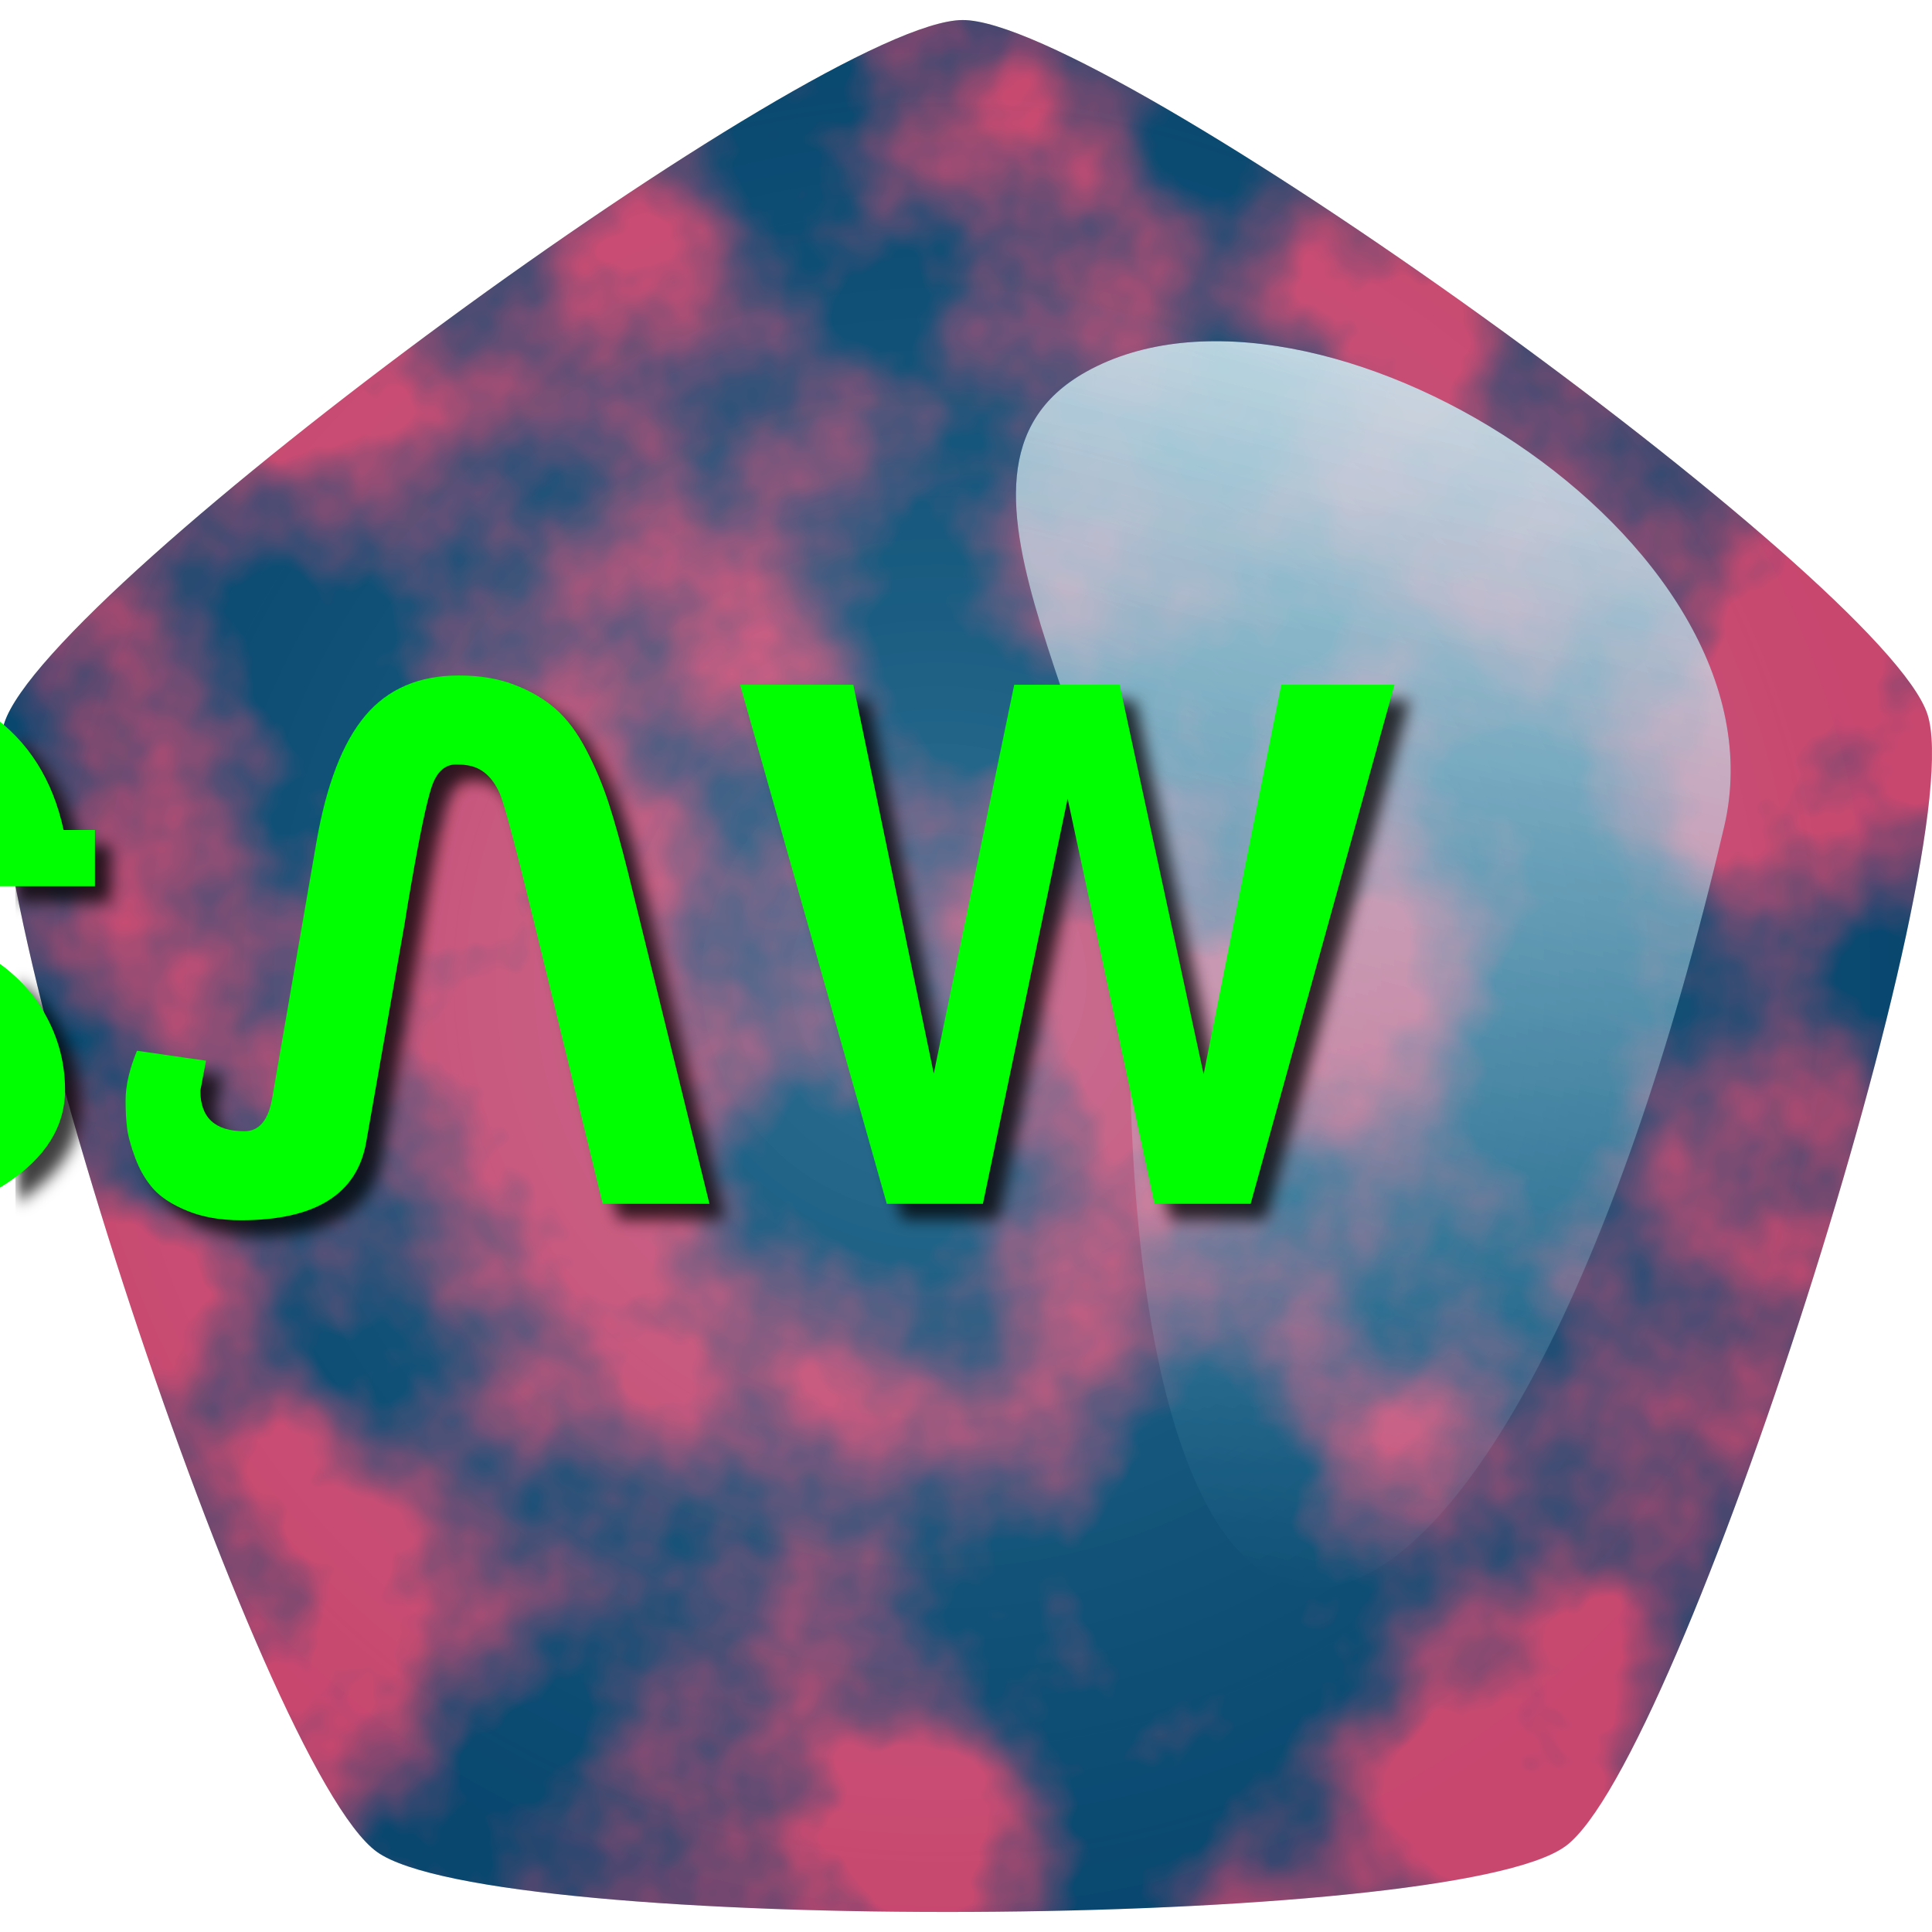
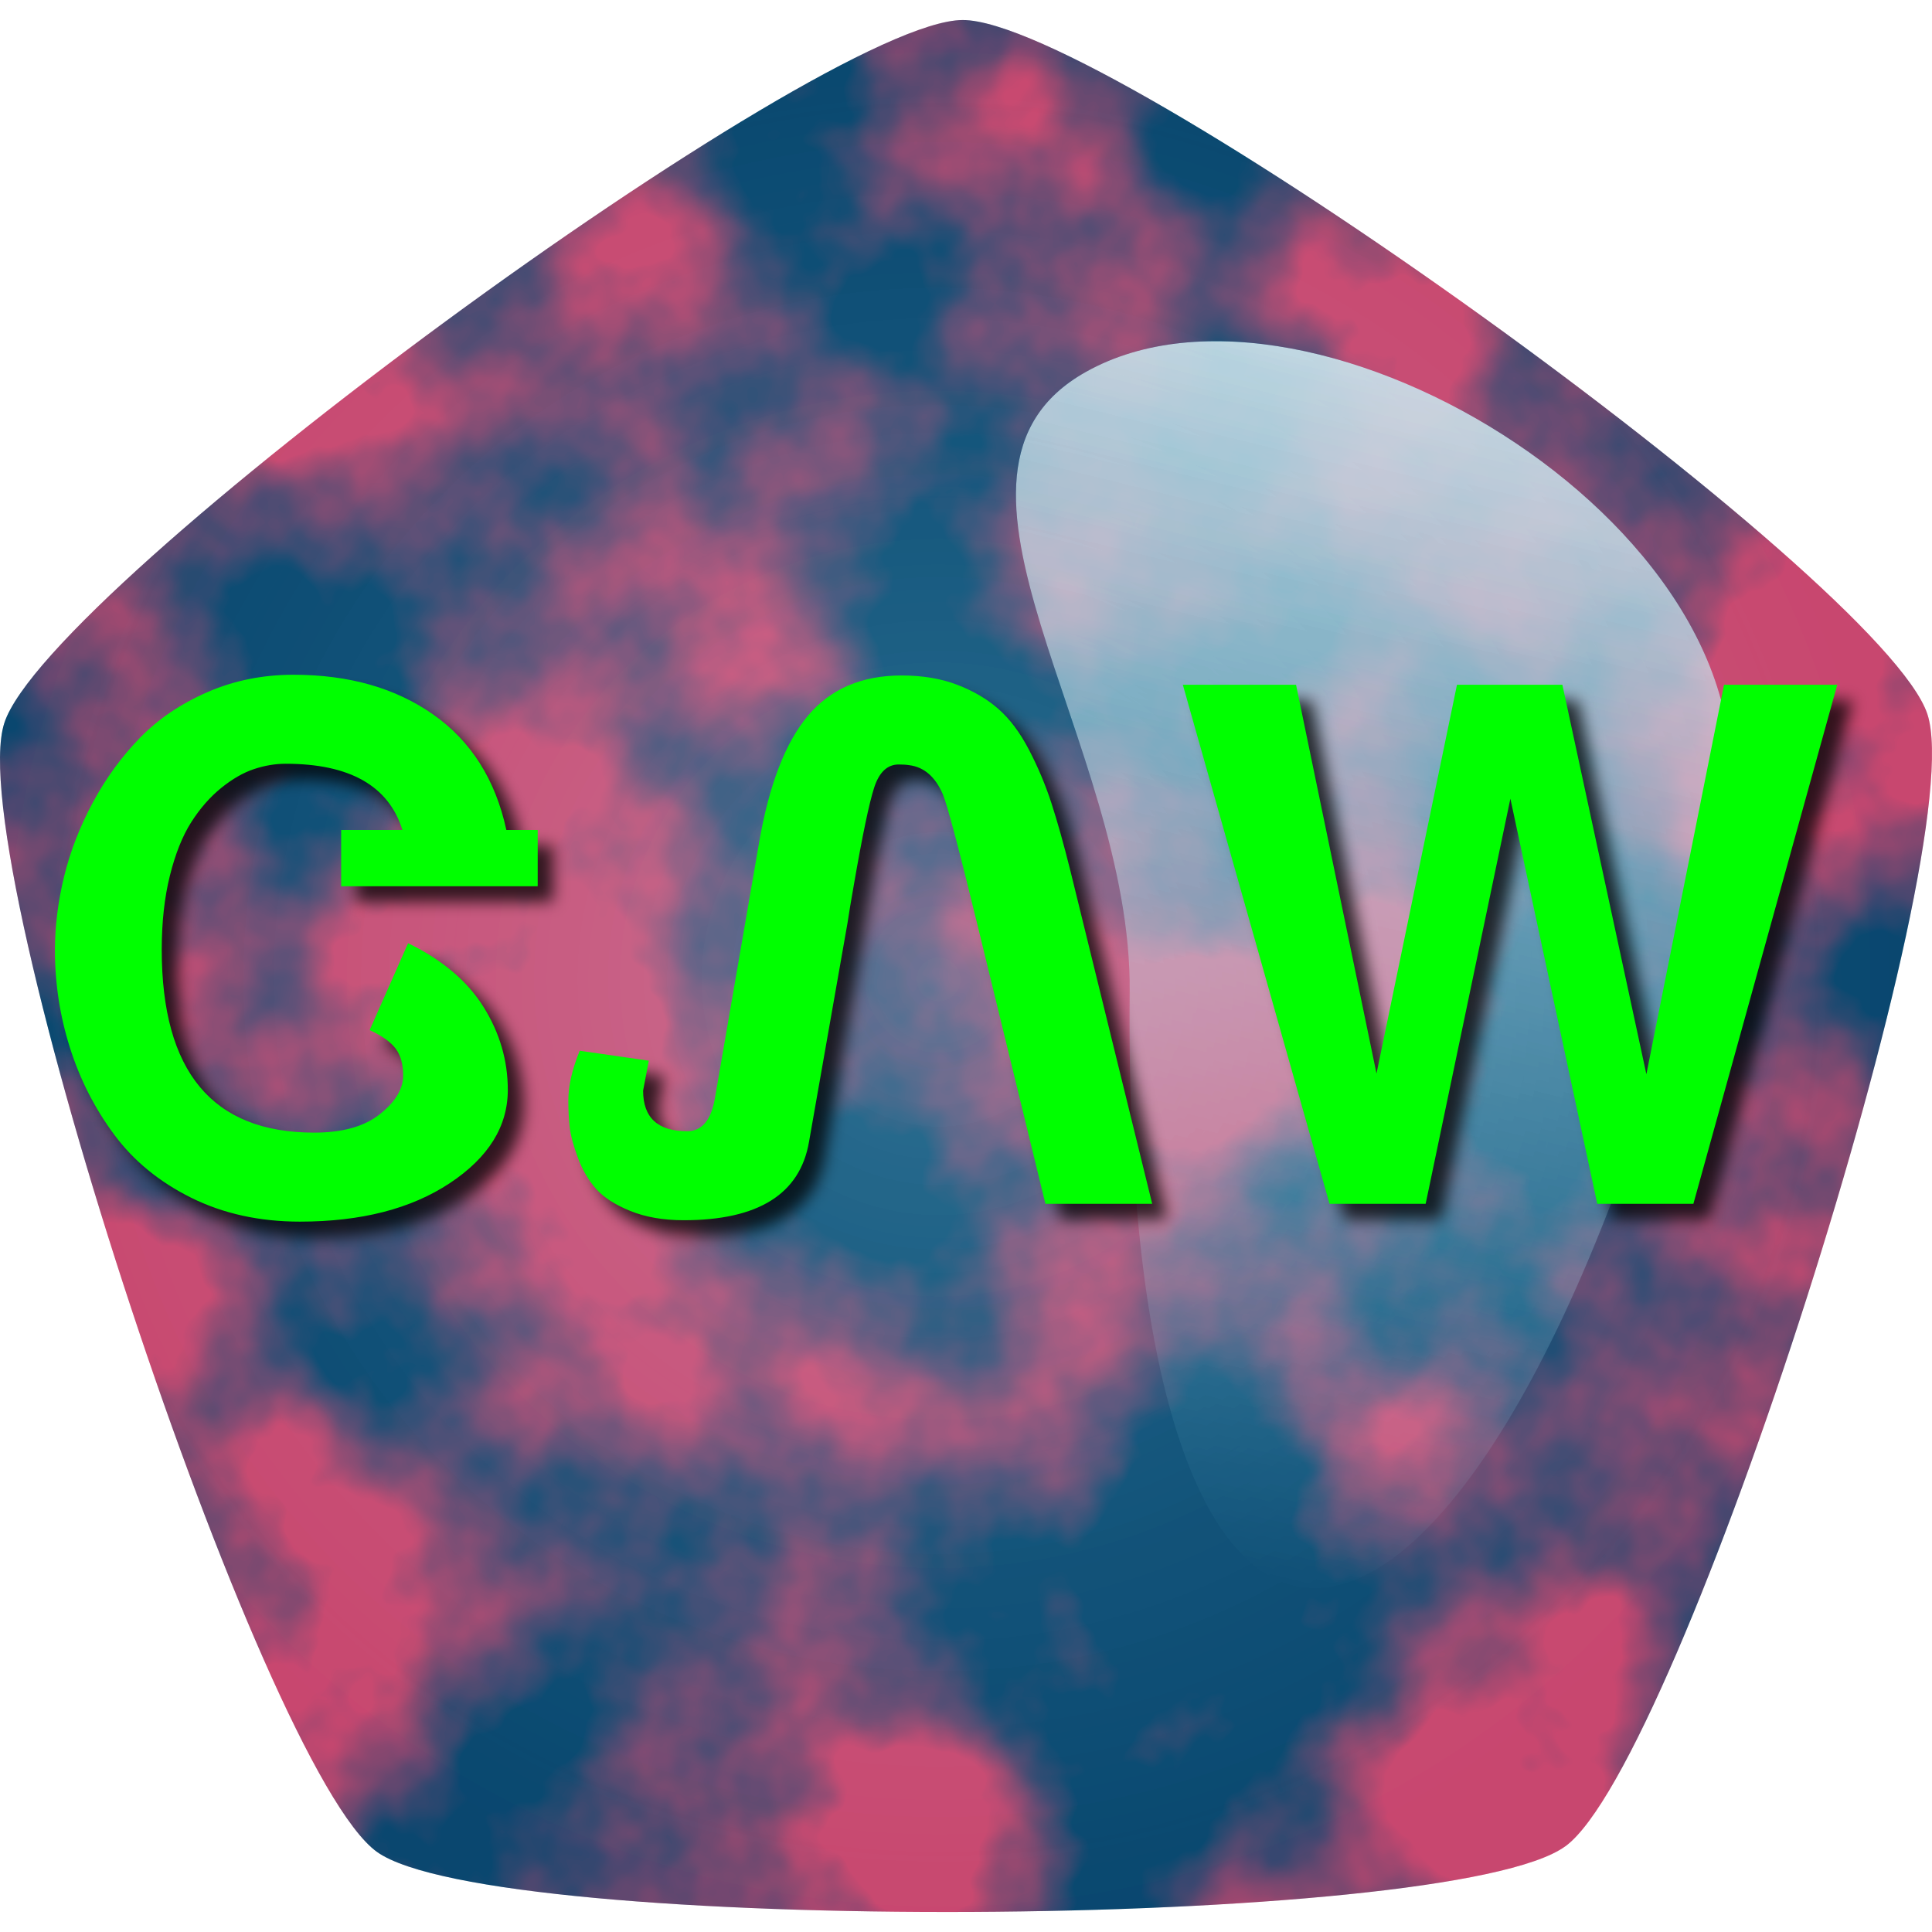
- <svg xmlns="http://www.w3.org/2000/svg" xmlns:xlink="http://www.w3.org/1999/xlink" width="512" height="512" id="svg2" version="1.1" viewBox="0 0 512 512">
+ <svg xmlns="http://www.w3.org/2000/svg" xmlns:xlink="http://www.w3.org/1999/xlink" width="546.133" height="546.133" id="svg2" version="1.1" viewBox="0 0 512 512">
  <defs id="defs4">
    <radialGradient r="87.175" gradientTransform="matrix(1,0,0,0.99487,0,1.6715)" cx="685.77" cy="192.19" gradientUnits="userSpaceOnUse" id="radialGradient5810">
      <stop offset="0" stop-color="#f8da48" id="stop5755-6" />
      <stop offset="1" stop-opacity=".686" id="stop5757-8" />
    </radialGradient>
    <linearGradient x1="692.38" y1="186.29" x2="723.38" gradientUnits="userSpaceOnUse" y2="151.84" id="linearGradient5812">
      <stop offset="0" stop-opacity="0" stop-color="#fff" id="stop5624" />
      <stop offset="1" stop-color="#fff" id="stop5626" />
    </linearGradient>
    <radialGradient r="87.175" gradientTransform="matrix(1,0,0,0.99487,0,1.6715)" cx="526.16" cy="326.07" gradientUnits="userSpaceOnUse" id="radialGradient5766">
      <stop offset="0" stop-color="#f8da48" id="stop5755" />
      <stop offset="1" stop-opacity=".686" id="stop5757" />
    </radialGradient>
    <linearGradient x1="698.36" y1="424.17" x2="730.69" gradientUnits="userSpaceOnUse" y2="292.71" id="linearGradient5768">
      <stop offset="0" stop-opacity="0" stop-color="#fff" id="stop5624-0" />
      <stop offset="1" stop-color="#fff" id="stop5626-4" />
    </linearGradient>
    <radialGradient r="87.175" gradientTransform="matrix(1,0,0,0.99487,0,1.6715)" cx="-223.37" cy="79.091" gradientUnits="userSpaceOnUse" id="radialGradient5875">
      <stop offset="0" stop-color="#f8da48" id="stop5755-3" />
      <stop offset="1" stop-opacity=".686" id="stop5757-1" />
    </radialGradient>
    <linearGradient x1="701.71" y1="382.65" gradientTransform="matrix(0.55378,-0.1683,0.20599,0.67779,290.32,251.97)" x2="738.26" gradientUnits="userSpaceOnUse" y2="300.24" id="linearGradient5877">
      <stop offset="0" stop-opacity="0" stop-color="#fff" id="stop5624-0-9" />
      <stop offset="1" stop-color="#fff" id="stop5626-4-5" />
    </linearGradient>
    <radialGradient xlink:href="#radialGradient5810" id="radialGradient3427" gradientUnits="userSpaceOnUse" gradientTransform="matrix(1,0,0,0.99487,0,1.6715)" cx="685.77" cy="192.19" r="87.175" />
    <linearGradient xlink:href="#linearGradient5812" id="linearGradient3429" gradientUnits="userSpaceOnUse" x1="692.38" y1="186.29" x2="723.38" y2="151.84" />
    <radialGradient xlink:href="#radialGradient5766" id="radialGradient3431" gradientUnits="userSpaceOnUse" gradientTransform="matrix(1,0,0,0.99487,0,1.6715)" cx="526.16" cy="326.07" r="87.175" />
    <linearGradient xlink:href="#linearGradient5768" id="linearGradient3433" gradientUnits="userSpaceOnUse" x1="698.36" y1="424.17" x2="730.69" y2="292.71" />
    <radialGradient xlink:href="#radialGradient5875" id="radialGradient3435" gradientUnits="userSpaceOnUse" gradientTransform="matrix(1,0,0,0.99487,0,1.6715)" cx="-223.37" cy="79.091" r="87.175" />
    <linearGradient xlink:href="#linearGradient5877" id="linearGradient3437" gradientUnits="userSpaceOnUse" gradientTransform="matrix(0.55378,-0.1683,0.20599,0.67779,290.32,251.97)" x1="701.71" y1="382.65" x2="738.26" y2="300.24" />
    <radialGradient xlink:href="#radialGradient5810" id="radialGradient3439" gradientUnits="userSpaceOnUse" gradientTransform="matrix(1,0,0,0.99487,0,1.6715)" cx="685.77" cy="192.19" r="87.175" />
    <linearGradient xlink:href="#linearGradient5812" id="linearGradient3441" gradientUnits="userSpaceOnUse" x1="692.38" y1="186.29" x2="723.38" y2="151.84" />
    <radialGradient xlink:href="#radialGradient5875" id="radialGradient3443" gradientUnits="userSpaceOnUse" gradientTransform="matrix(1,0,0,0.99487,0,1.6715)" cx="-223.37" cy="79.091" r="87.175" />
    <linearGradient xlink:href="#linearGradient5877" id="linearGradient3445" gradientUnits="userSpaceOnUse" gradientTransform="matrix(0.55378,-0.1683,0.20599,0.67779,290.32,251.97)" x1="701.71" y1="382.65" x2="738.26" y2="300.24" />
    <radialGradient xlink:href="#radialGradient5766" id="radialGradient3447" gradientUnits="userSpaceOnUse" gradientTransform="matrix(1,0,0,0.99487,0,1.6715)" cx="526.16" cy="326.07" r="87.175" />
    <linearGradient xlink:href="#linearGradient5768" id="linearGradient3449" gradientUnits="userSpaceOnUse" x1="698.36" y1="424.17" x2="730.69" y2="292.71" />
-     <filter style="color-interpolation-filters:sRGB;" id="filter4096">
+     <filter style="color-interpolation-filters:sRGB" id="filter4096">
      <feFlood flood-opacity="0.753" flood-color="rgb(0,0,0)" result="flood" id="feFlood4098" />
      <feComposite in="flood" in2="SourceGraphic" operator="in" result="composite1" id="feComposite4100" />
      <feGaussianBlur in="composite1" stdDeviation="3" result="blur" id="feGaussianBlur4102" />
      <feOffset dx="6" dy="6" result="offset" id="feOffset4104" />
      <feComposite in="SourceGraphic" in2="offset" operator="over" result="composite2" id="feComposite4106" />
    </filter>
-     <filter style="color-interpolation-filters:sRGB;" id="filter5090">
+     <filter style="color-interpolation-filters:sRGB" id="filter5090">
      <feColorMatrix result="fbSourceGraphic" type="luminanceToAlpha" id="feColorMatrix5092" />
      <feColorMatrix result="result6" values="1 0 0 0 0 0 1 0 0 0 0 0 1 0 0 0 0 0 1 0 " id="feColorMatrix5094" />
      <feFlood flood-opacity="1" result="result1" flood-color="rgb(9,96,77)" id="feFlood5096" />
      <feComposite in2="result6" result="result2" operator="out" id="feComposite5098" />
      <feTurbulence type="fractalNoise" baseFrequency="0.04" numOctaves="5" id="feTurbulence5100" />
      <feColorMatrix values="1 0 0 0 0 0 1 0 0 0 0 0 1 0 0 -1.5 0 0 4.5 -1 " result="result0" id="feColorMatrix5102" />
      <feComposite in2="result0" in="result0" result="result4" operator="out" id="feComposite5104" />
      <feColorMatrix values="1 0 0 0 0 0 1 0 0 0 0 0 1 0 0 0 0 0 5 -1 " result="result7" id="feColorMatrix5106" />
-       <feComposite in2="result2" operator="arithmetic" result="result5" k1="1.5" k3="1" id="feComposite5108" />
+       <feComposite in2="result2" operator="arithmetic" result="result5" k1="1.5" k3="1" id="feComposite5108" k2="0" k4="0" />
      <feComposite in2="SourceGraphic" operator="in" in="result5" id="feComposite5110" />
    </filter>
-     <filter style="color-interpolation-filters:sRGB;" id="filter5158">
+     <filter style="color-interpolation-filters:sRGB" id="filter5158">
      <feColorMatrix result="fbSourceGraphic" type="luminanceToAlpha" id="feColorMatrix5160" />
      <feFlood flood-opacity="1" result="result1" flood-color="rgb(134,39,24)" id="feFlood5162" />
      <feComposite result="result2" operator="out" in2="fbSourceGraphic" id="feComposite5164" />
      <feColorMatrix in="result2" result="fbSourceGraphic" values="1 0 0 0 0 0 1 0 0 0 0 0 1 0 0 0 0 0 1 0 " id="feColorMatrix5166" />
      <feTurbulence type="fractalNoise" baseFrequency="0.035" numOctaves="5" id="feTurbulence5168" />
      <feColorMatrix values="1 0 0 0 0 0 1 0 0 0 0 0 1 0 0 -1.5 0 0 4.7 -1 " result="result0" id="feColorMatrix5170" />
      <feFlood result="result1" flood-color="rgb(145,199,195)" flood-opacity="1" id="feFlood5172" />
      <feBlend result="result3" in="result1" mode="normal" in2="fbSourceGraphic" id="feBlend5174" />
      <feComposite result="result4" operator="out" in2="result0" id="feComposite5176" />
      <feComposite operator="atop" in2="fbSourceGraphic" result="result5" id="feComposite5178" />
      <feComposite in2="SourceGraphic" operator="in" id="feComposite5180" />
    </filter>
-     <filter style="color-interpolation-filters:sRGB;" id="filter5252">
+     <filter style="color-interpolation-filters:sRGB" id="filter5252">
      <feGaussianBlur stdDeviation="0.01" result="result8" id="feGaussianBlur5254" />
      <feTurbulence baseFrequency="0.025 0.028" numOctaves="5" type="turbulence" result="result7" seed="3" id="feTurbulence5256" />
      <feColorMatrix values="1 0 0 0 0 0 1 0 0 0 0 0 1 0 0 0 0 0 6 -2.4 " result="result5" id="feColorMatrix5258" />
      <feComposite in2="result7" operator="in" in="result8" result="result6" id="feComposite5260" />
      <feDisplacementMap in2="result6" result="result4" scale="40" yChannelSelector="A" xChannelSelector="R" in="result5" id="feDisplacementMap5262" />
      <feFlood flood-color="rgb(255,255,255)" flood-opacity="1" result="result10" id="feFlood5264" />
      <feComposite in2="result4" operator="in" result="result2" id="feComposite5266" />
      <feComposite in2="result8" operator="in" in="result2" result="result9" id="feComposite5268" />
      <feBlend mode="normal" in2="result8" result="result11" id="feBlend5270" />
      <feBlend mode="multiply" in2="result11" id="feBlend5272" />
    </filter>
-     <filter style="color-interpolation-filters:sRGB;" id="filter5326">
+     <filter style="color-interpolation-filters:sRGB" id="filter5326">
      <feColorMatrix values="1 0 0 0 0 0 1 0 0 0 0 0 1 0 0 0 0 0 1 1 " id="feColorMatrix5328" />
      <feColorMatrix type="saturate" values="0" result="result1" id="feColorMatrix5330" />
      <feFlood flood-color="rgb(9,111,151)" result="result2" id="feFlood5332" />
      <feColorMatrix type="hueRotate" values="0" result="result3" id="feColorMatrix5334" />
      <feBlend in2="result1" mode="screen" result="result2" id="feBlend5336" />
      <feBlend in2="result2" result="result4" mode="multiply" id="feBlend5338" />
      <feTurbulence numOctaves="5" baseFrequency="0.035" type="fractalNoise" result="result7" id="feTurbulence5340" />
      <feColorMatrix result="result0" values="1 0 0 0 0 0 1 0 0 0 0 0 1 0 0 0 0 0 3 -1 " id="feColorMatrix5342" />
      <feFlood flood-opacity="1" flood-color="rgb(200,57,93)" result="result1" id="feFlood5344" />
      <feBlend in2="result4" mode="lighten" in="result1" result="result5" id="feBlend5346" />
      <feComposite in2="result0" operator="out" result="result6" id="feComposite5348" />
      <feComposite in2="result4" operator="atop" result="result8" id="feComposite5350" />
      <feComposite in2="SourceGraphic" operator="in" id="feComposite5352" />
    </filter>
-     <filter x="-0.15" width="1.3" y="-0.15" height="1.3" style="color-interpolation-filters:sRGB;" id="filter5374">
+     <filter x="-0.15" width="1.3" y="-0.15" height="1.3" style="color-interpolation-filters:sRGB" id="filter5374">
      <feTurbulence result="result1" baseFrequency="0.005 0.01" numOctaves="8" type="fractalNoise" seed="20" id="feTurbulence5376" />
      <feColorMatrix result="result3" values="0 0 0 0 1 0 0 0 0 1 0 0 0 0 1 0 0 0 1.2 -0.4 " id="feColorMatrix5378" />
      <feConvolveMatrix order="3 3" kernelMatrix="3 0 0 0 2 0 0 0 -1 " targetX="1" targetY="1" divisor="2" result="result8" id="feConvolveMatrix5380" />
      <feComposite result="fbSourceGraphic" in2="SourceGraphic" operator="atop" in="result8" id="feComposite5382" />
      <feTurbulence baseFrequency="0.027 0.025" numOctaves="7" type="turbulence" seed="20" id="feTurbulence5384" />
      <feColorMatrix values="1 0 0 0 0 0 1 0 0 0 0 0 1 0 0 0 0 0 4.7 -2 " result="result5" id="feColorMatrix5386" />
      <feComposite in2="result5" operator="in" in="fbSourceGraphic" result="result6" id="feComposite5388" />
      <feDisplacementMap in2="result5" result="result4" scale="48" yChannelSelector="A" xChannelSelector="R" in="result6" id="feDisplacementMap5390" />
      <feFlood flood-color="rgb(222,217,217)" flood-opacity="1" id="feFlood5392" />
      <feComposite in2="result4" operator="in" result="result2" id="feComposite5394" />
      <feComposite in2="fbSourceGraphic" operator="atop" in="result2" result="result91" id="feComposite5396" />
      <feBlend mode="darken" in2="result91" id="feBlend5398" />
    </filter>
-     <filter style="color-interpolation-filters:sRGB;" id="filter5420">
+     <filter style="color-interpolation-filters:sRGB" id="filter5420">
      <feColorMatrix result="fbSourceGraphic" type="luminanceToAlpha" in="SourceGraphic" id="feColorMatrix5422" />
      <feColorMatrix result="result6" values="1 0 0 0 0 0 1 0 0 0 0 0 1 0 0 0 0 0 1 0 " id="feColorMatrix5424" />
-       <feComposite in2="result6" result="result2" operator="out" in="SourceGraphic" k2="0" k1="1" k3="0" id="feComposite5426" />
+       <feComposite in2="result6" result="result2" operator="out" in="SourceGraphic" id="feComposite5426" />
      <feTurbulence type="fractalNoise" baseFrequency="0.04" numOctaves="5" id="feTurbulence5428" />
      <feColorMatrix values="1 0 0 0 0 0 1 0 0 0 0 0 1 0 0 -1.5 0 0 4.5 -1 " result="result0" id="feColorMatrix5430" />
      <feComposite in2="result0" in="result0" result="result4" operator="out" id="feComposite5432" />
      <feColorMatrix values="1 0 0 0 0 0 1 0 0 0 0 0 1 0 0 0 0 0 5 -1 " result="result7" id="feColorMatrix5434" />
-       <feComposite in2="result2" operator="arithmetic" result="result5" k1="1.5" k3="1" id="feComposite5436" />
+       <feComposite in2="result2" operator="arithmetic" result="result5" k1="1.5" k3="1" id="feComposite5436" k2="0" k4="0" />
      <feComposite in2="SourceGraphic" operator="in" in="result5" result="result8" id="feComposite5438" />
    </filter>
  </defs>
  <g id="layer1" transform="translate(0,-540.3622)">
    <g transform="matrix(4.167345,0,0,4.167345,-3191.573,-1465.23)" id="g5805" style="filter:url(#filter5252)">
      <path transform="translate(122.59,215.6)" d="m 748.64,192.03 c 0,33.927 -27.503,61.43 -61.43,61.43 -33.927,0 -61.43,-27.503 -61.43,-61.43 0,-33.927 27.503,-61.43 61.43,-61.43 33.927,0 61.43,27.503 61.43,61.43 z" style="color:#000000;fill:#00792f" id="path5770" />
      <path transform="translate(122.59,215.6)" d="m 748.64,192.03 c 0,33.927 -27.503,61.43 -61.43,61.43 -33.927,0 -61.43,-27.503 -61.43,-61.43 0,-33.927 27.503,-61.43 61.43,-61.43 33.927,0 61.43,27.503 61.43,61.43 z" style="color:#000000;opacity:0.334;fill:url(#radialGradient3427)" id="path4850" />
      <path transform="translate(122.59,215.6)" d="m 730.27,167.92 c 0,12.366 -10.024,22.39 -22.39,22.39 -12.366,0 -22.39,-10.024 -22.39,-22.39 0,-12.366 10.024,-22.39 22.39,-22.39 12.366,0 22.39,10.024 22.39,22.39 z" style="color:#000000;fill:url(#linearGradient3429)" id="path4852" />
    </g>
    <g transform="matrix(2.919404,0,0,2.919404,-2065.903,-907.7396)" id="g5761" style="filter:url(#filter5326)">
      <path d="m 592.48,396.99 c -9.395,8.909 -95.599,20.226 -106.97,14.044 -11.376,-6.182 -48.778,-84.669 -46.414,-97.399 2.364,-12.729 65.452,-72.555 78.289,-74.24 12.837,-1.685 89.229,39.828 94.799,51.516 5.57,11.688 -10.306,97.17 -19.7,106.08 z" transform="matrix(0.9921,0.12548,-0.12548,0.9921,311.76,195.42)" style="color:#000000;fill:#ff0000" id="path5630" />
      <path transform="matrix(0.9921,0.12548,-0.12548,0.9921,311.76,195.42)" d="m 592.48,396.99 c -9.395,8.909 -95.599,20.226 -106.97,14.044 -11.376,-6.182 -48.778,-84.669 -46.414,-97.399 2.364,-12.729 65.452,-72.555 78.289,-74.24 12.837,-1.685 89.229,39.828 94.799,51.516 5.57,11.688 -10.306,97.17 -19.7,106.08 z" style="color:#000000;opacity:0.334;fill:url(#radialGradient3431)" id="path5751" />
      <path transform="translate(122.59,215.6)" d="m 683.62,314.19 c 20.684,-11.603 64.095,15.079 57.948,41.283 -19.792,84.375 -54.769,94.012 -53.966,14.991 0.232,-22.782 -20.382,-47.074 -3.982,-56.273 z" style="color:#000000;fill:url(#linearGradient3433)" id="path5733" />
    </g>
    <g transform="matrix(4.151559,0,0,4.151559,-3315.106,-1320.595)" id="g5870" style="filter:url(#filter5158)">
      <path d="m -196.35,136.34 c -6.476,3.582 -55.323,2.688 -61.663,-1.129 -6.34,-3.817 -29.989,-46.567 -29.854,-53.966 0.135,-7.4 25.333,-49.255 31.809,-52.837 6.476,-3.583 55.323,-2.688 61.663,1.129 6.34,3.817 29.989,46.567 29.854,53.966 -0.135,7.4 -25.333,49.255 -31.809,52.837 z" transform="translate(960.79,300.57)" style="color:#000000;fill:#3a0091" id="path5814" />
      <path transform="translate(960.79,300.57)" d="m -196.35,136.34 c -6.476,3.582 -55.323,2.688 -61.663,-1.129 -6.34,-3.817 -29.989,-46.567 -29.854,-53.966 0.135,-7.4 25.333,-49.255 31.809,-52.837 6.476,-3.583 55.323,-2.688 61.663,1.129 6.34,3.817 29.989,46.567 29.854,53.966 -0.135,7.4 -25.333,49.255 -31.809,52.837 z" style="color:#000000;opacity:0.334;fill:url(#radialGradient3435)" id="path5818" />
      <path d="m 742.23,339.34 c 16.565,-9.674 35.622,20.78 35.471,37.075 -0.165,17.81 -17.977,25.166 -22.631,24.317 -13.213,-2.411 -23.28,-55.296 -12.84,-61.393 z" style="color:#000000;fill:url(#linearGradient3437)" id="path5733-9" />
    </g>
    <g transform="matrix(4.167345,0,0,4.167345,-2062.414,-641.257)" id="g5805-4" style="filter:url(#filter5374)">
      <path transform="translate(122.59,215.6)" d="m 748.64,192.03 c 0,33.927 -27.503,61.43 -61.43,61.43 -33.927,0 -61.43,-27.503 -61.43,-61.43 0,-33.927 27.503,-61.43 61.43,-61.43 33.927,0 61.43,27.503 61.43,61.43 z" style="color:#000000;fill:#ffce3b" id="path5770-4" />
      <path transform="translate(122.59,215.6)" d="m 748.64,192.03 c 0,33.927 -27.503,61.43 -61.43,61.43 -33.927,0 -61.43,-27.503 -61.43,-61.43 0,-33.927 27.503,-61.43 61.43,-61.43 33.927,0 61.43,27.503 61.43,61.43 z" style="color:#000000;opacity:0.334;fill:url(#radialGradient3439)" id="path4850-0" />
      <path transform="translate(122.59,215.6)" d="m 730.27,167.92 c 0,12.366 -10.024,22.39 -22.39,22.39 -12.366,0 -22.39,-10.024 -22.39,-22.39 0,-12.366 10.024,-22.39 22.39,-22.39 12.366,0 22.39,10.024 22.39,22.39 z" style="color:#000000;fill:url(#linearGradient3441)" id="path4852-1" />
    </g>
    <g transform="matrix(4.151559,0,0,4.151559,-3933.13,-563.1375)" id="g5870-8" style="filter:url(#filter5090)">
      <path d="m -196.35,136.34 c -6.476,3.582 -55.323,2.688 -61.663,-1.129 -6.34,-3.817 -29.989,-46.567 -29.854,-53.966 0.135,-7.4 25.333,-49.255 31.809,-52.837 6.476,-3.583 55.323,-2.688 61.663,1.129 6.34,3.817 29.989,46.567 29.854,53.966 -0.135,7.4 -25.333,49.255 -31.809,52.837 z" transform="translate(960.79,300.57)" style="color:#000000;fill:#ff7b21" id="path5814-8" />
      <path transform="translate(960.79,300.57)" d="m -196.35,136.34 c -6.476,3.582 -55.323,2.688 -61.663,-1.129 -6.34,-3.817 -29.989,-46.567 -29.854,-53.966 0.135,-7.4 25.333,-49.255 31.809,-52.837 6.476,-3.583 55.323,-2.688 61.663,1.129 6.34,3.817 29.989,46.567 29.854,53.966 -0.135,7.4 -25.333,49.255 -31.809,52.837 z" style="color:#000000;opacity:0.334;fill:url(#radialGradient3443)" id="path5818-1" />
      <path d="m 742.23,339.34 c 16.565,-9.674 35.622,20.78 35.471,37.075 -0.165,17.81 -17.977,25.166 -22.631,24.317 -13.213,-2.411 -23.28,-55.296 -12.84,-61.393 z" style="color:#000000;fill:url(#linearGradient3445)" id="path5733-9-0" />
    </g>
    <g transform="matrix(2.919404,0,0,2.919404,-3120.503,-418.5046)" id="g5761-8" style="filter:url(#filter5420)">
      <path d="m 592.48,396.99 c -9.395,8.909 -95.599,20.226 -106.97,14.044 -11.376,-6.182 -48.778,-84.669 -46.414,-97.399 2.364,-12.729 65.452,-72.555 78.289,-74.24 12.837,-1.685 89.229,39.828 94.799,51.516 5.57,11.688 -10.306,97.17 -19.7,106.08 z" transform="matrix(0.9921,0.12548,-0.12548,0.9921,311.76,195.31)" style="color:#000000;fill:#00ffc6" id="path5630-9" />
      <path transform="matrix(0.9921,0.12548,-0.12548,0.9921,311.76,195.31)" d="m 592.48,396.99 c -9.395,8.909 -95.599,20.226 -106.97,14.044 -11.376,-6.182 -48.778,-84.669 -46.414,-97.399 2.364,-12.729 65.452,-72.555 78.289,-74.24 12.837,-1.685 89.229,39.828 94.799,51.516 5.57,11.688 -10.306,97.17 -19.7,106.08 z" style="color:#000000;opacity:0.334;fill:url(#radialGradient3447)" id="path5751-0" />
      <path transform="translate(122.59,215.6)" d="m 683.62,314.19 c 20.684,-11.603 64.095,15.079 57.948,41.283 -19.792,84.375 -54.769,94.012 -53.966,14.991 0.232,-22.782 -20.382,-47.074 -3.982,-56.273 z" style="color:#000000;fill:url(#linearGradient3449)" id="path5733-0" />
    </g>
-     <text xml:space="preserve" style="font-style:normal;font-variant:normal;font-weight:800;font-stretch:normal;font-size:276.262px;line-height:100%;font-family:ALEWISDODI;-inkscape-font-specification:'ALEWISDODI, Ultra-Bold';text-align:center;letter-spacing:0px;word-spacing:0px;writing-mode:lr-tb;text-anchor:middle;fill:#00ff00;fill-opacity:1;stroke:none;stroke-width:1px;stroke-linecap:butt;stroke-linejoin:miter;stroke-opacity:1;filter:url(#filter4096)" x="263.65" y="891.677" id="text3500" transform="matrix(0.6830728,0,0,0.6830728,75.95406,250.3073)">
-       <tspan id="tspan4146" x="263.65" y="891.677">ᏣᏁᎳ</tspan>
+     <text xml:space="preserve" style="font-style:normal;font-variant:normal;font-weight:800;font-stretch:normal;line-height:0%;font-family:ALEWISDODI;-inkscape-font-specification:'ALEWISDODI, Ultra-Bold';text-align:center;letter-spacing:0px;word-spacing:0px;writing-mode:lr-tb;text-anchor:middle;fill:#00ff00;fill-opacity:1;stroke:none;stroke-width:1px;stroke-linecap:butt;stroke-linejoin:miter;stroke-opacity:1;filter:url(#filter4096)" x="263.65" y="891.677" id="text3500" transform="matrix(0.6830728,0,0,0.6830728,75.95406,250.3073)">
+       <tspan id="tspan4146" x="263.65" y="891.677" style="font-size:276.262px;line-height:1">ᏣᏁᎳ</tspan>
    </text>
  </g>
</svg>
